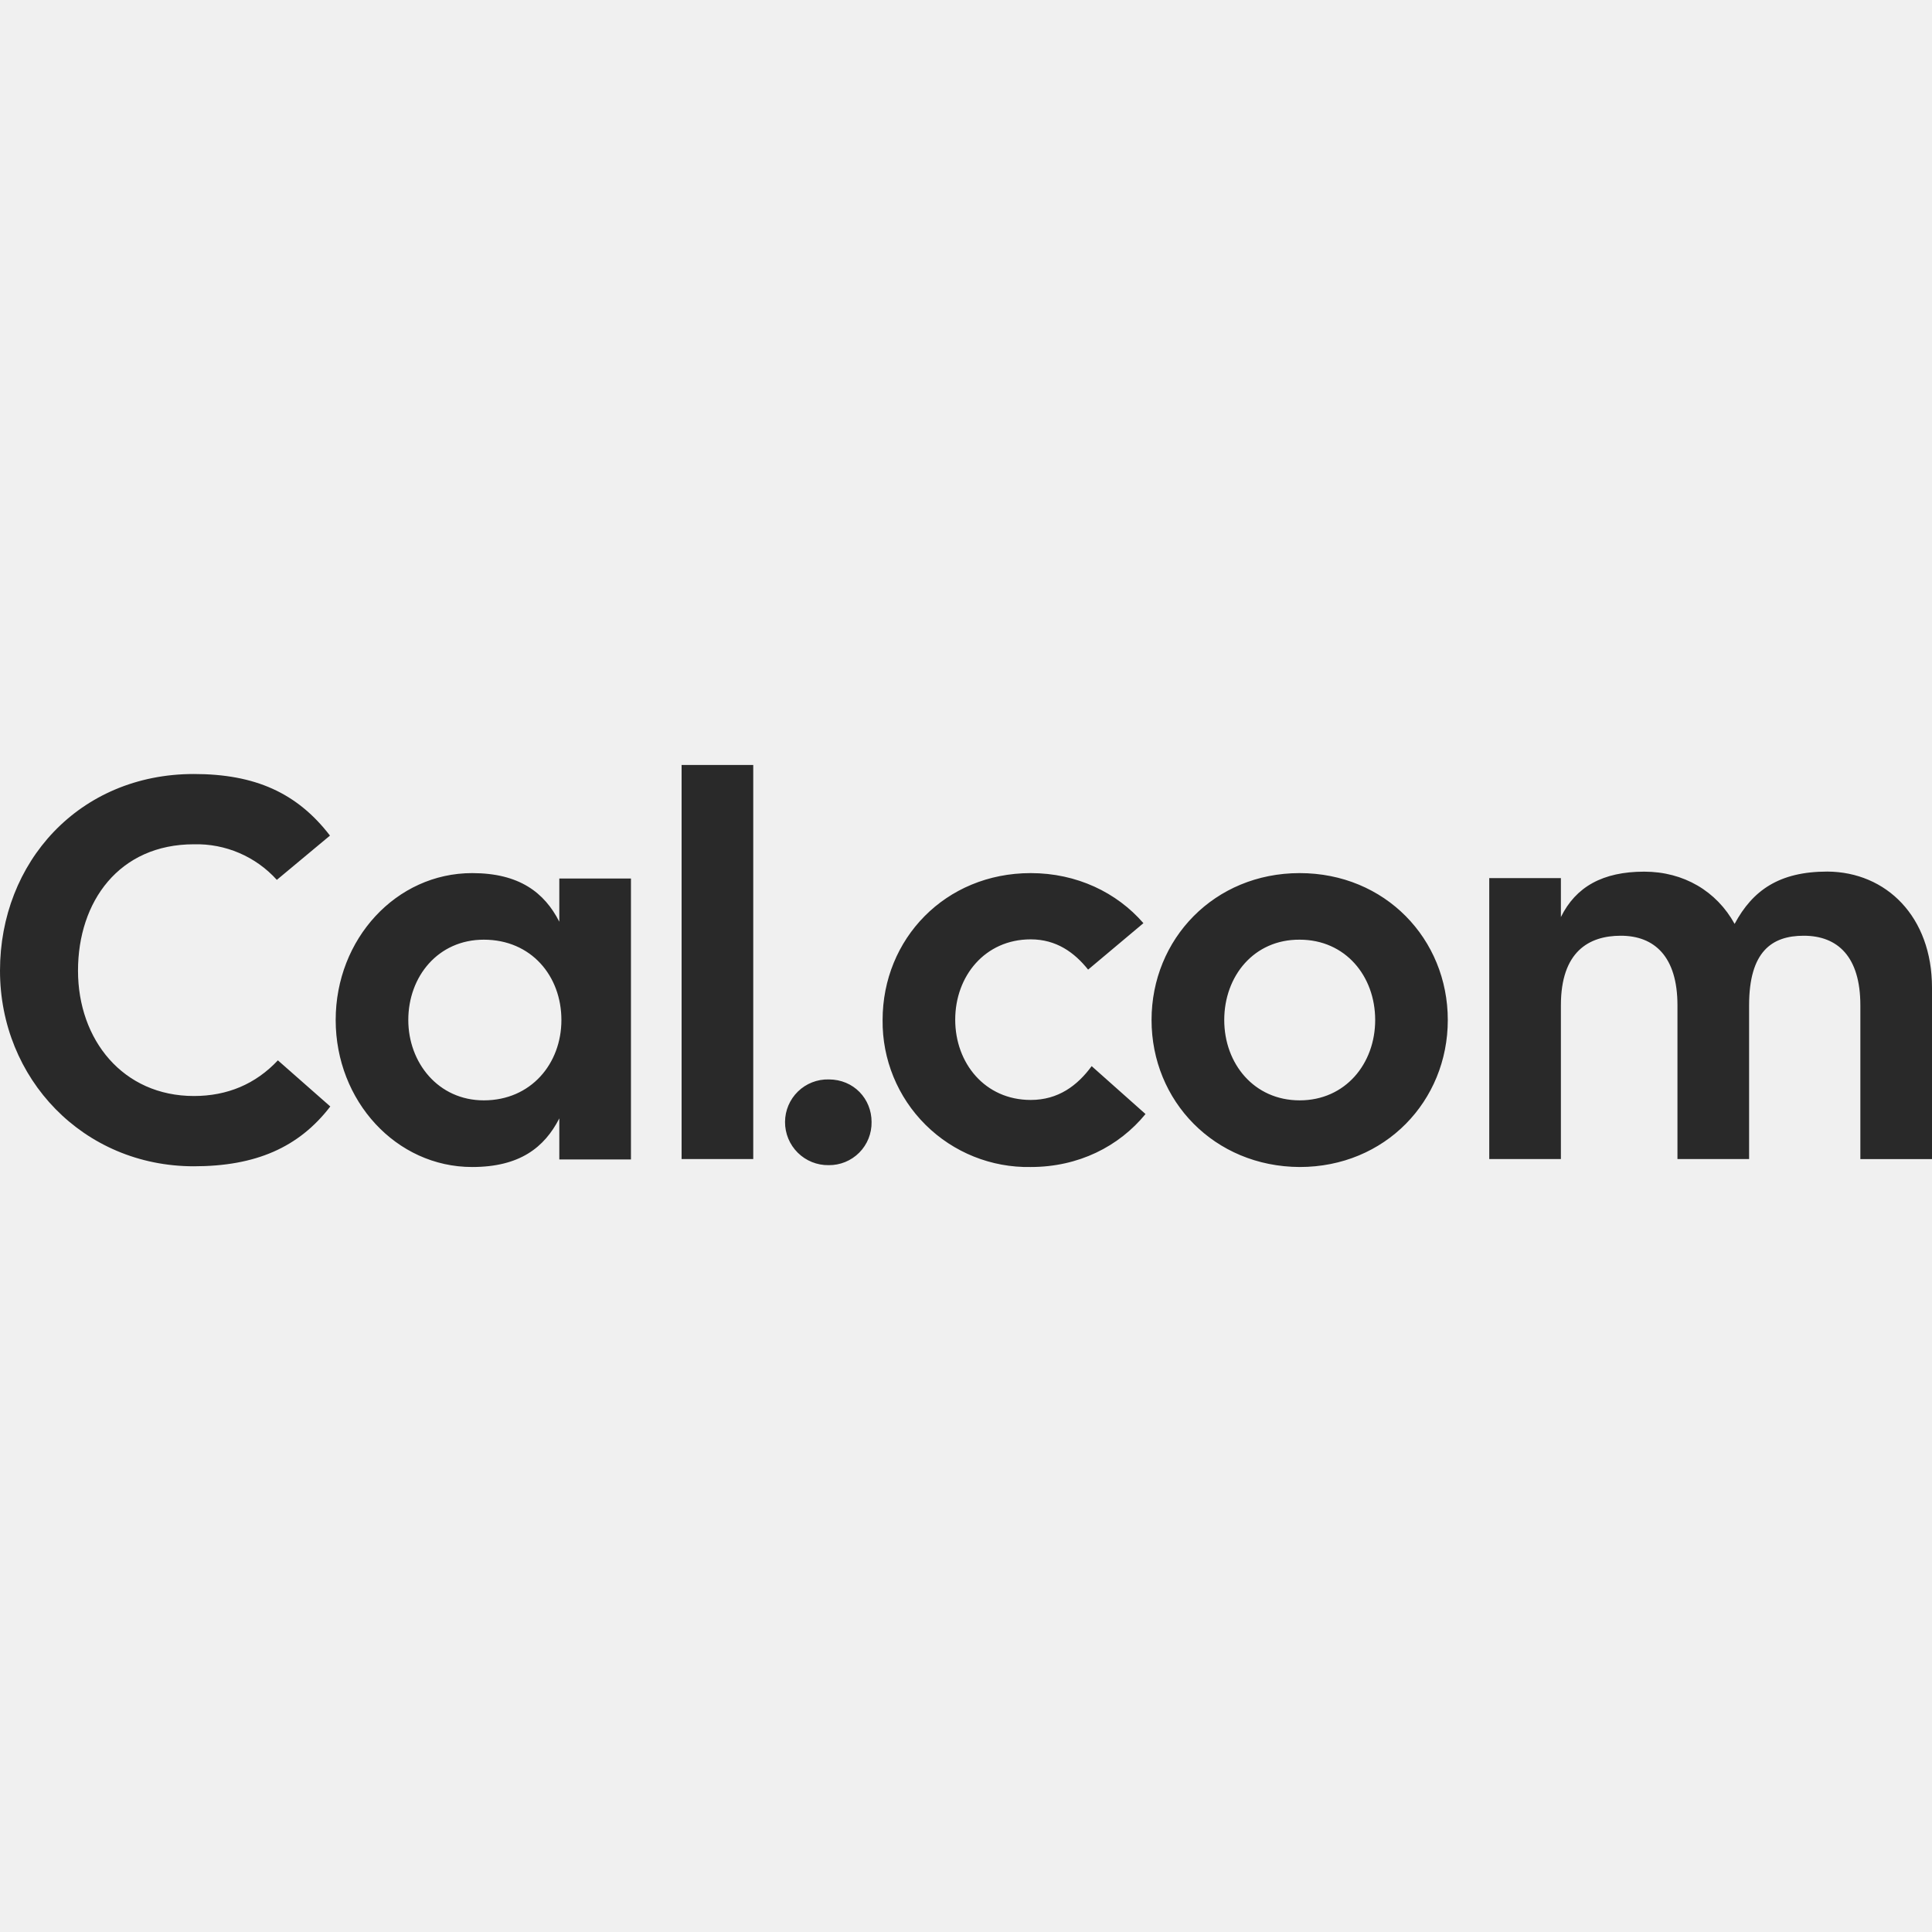
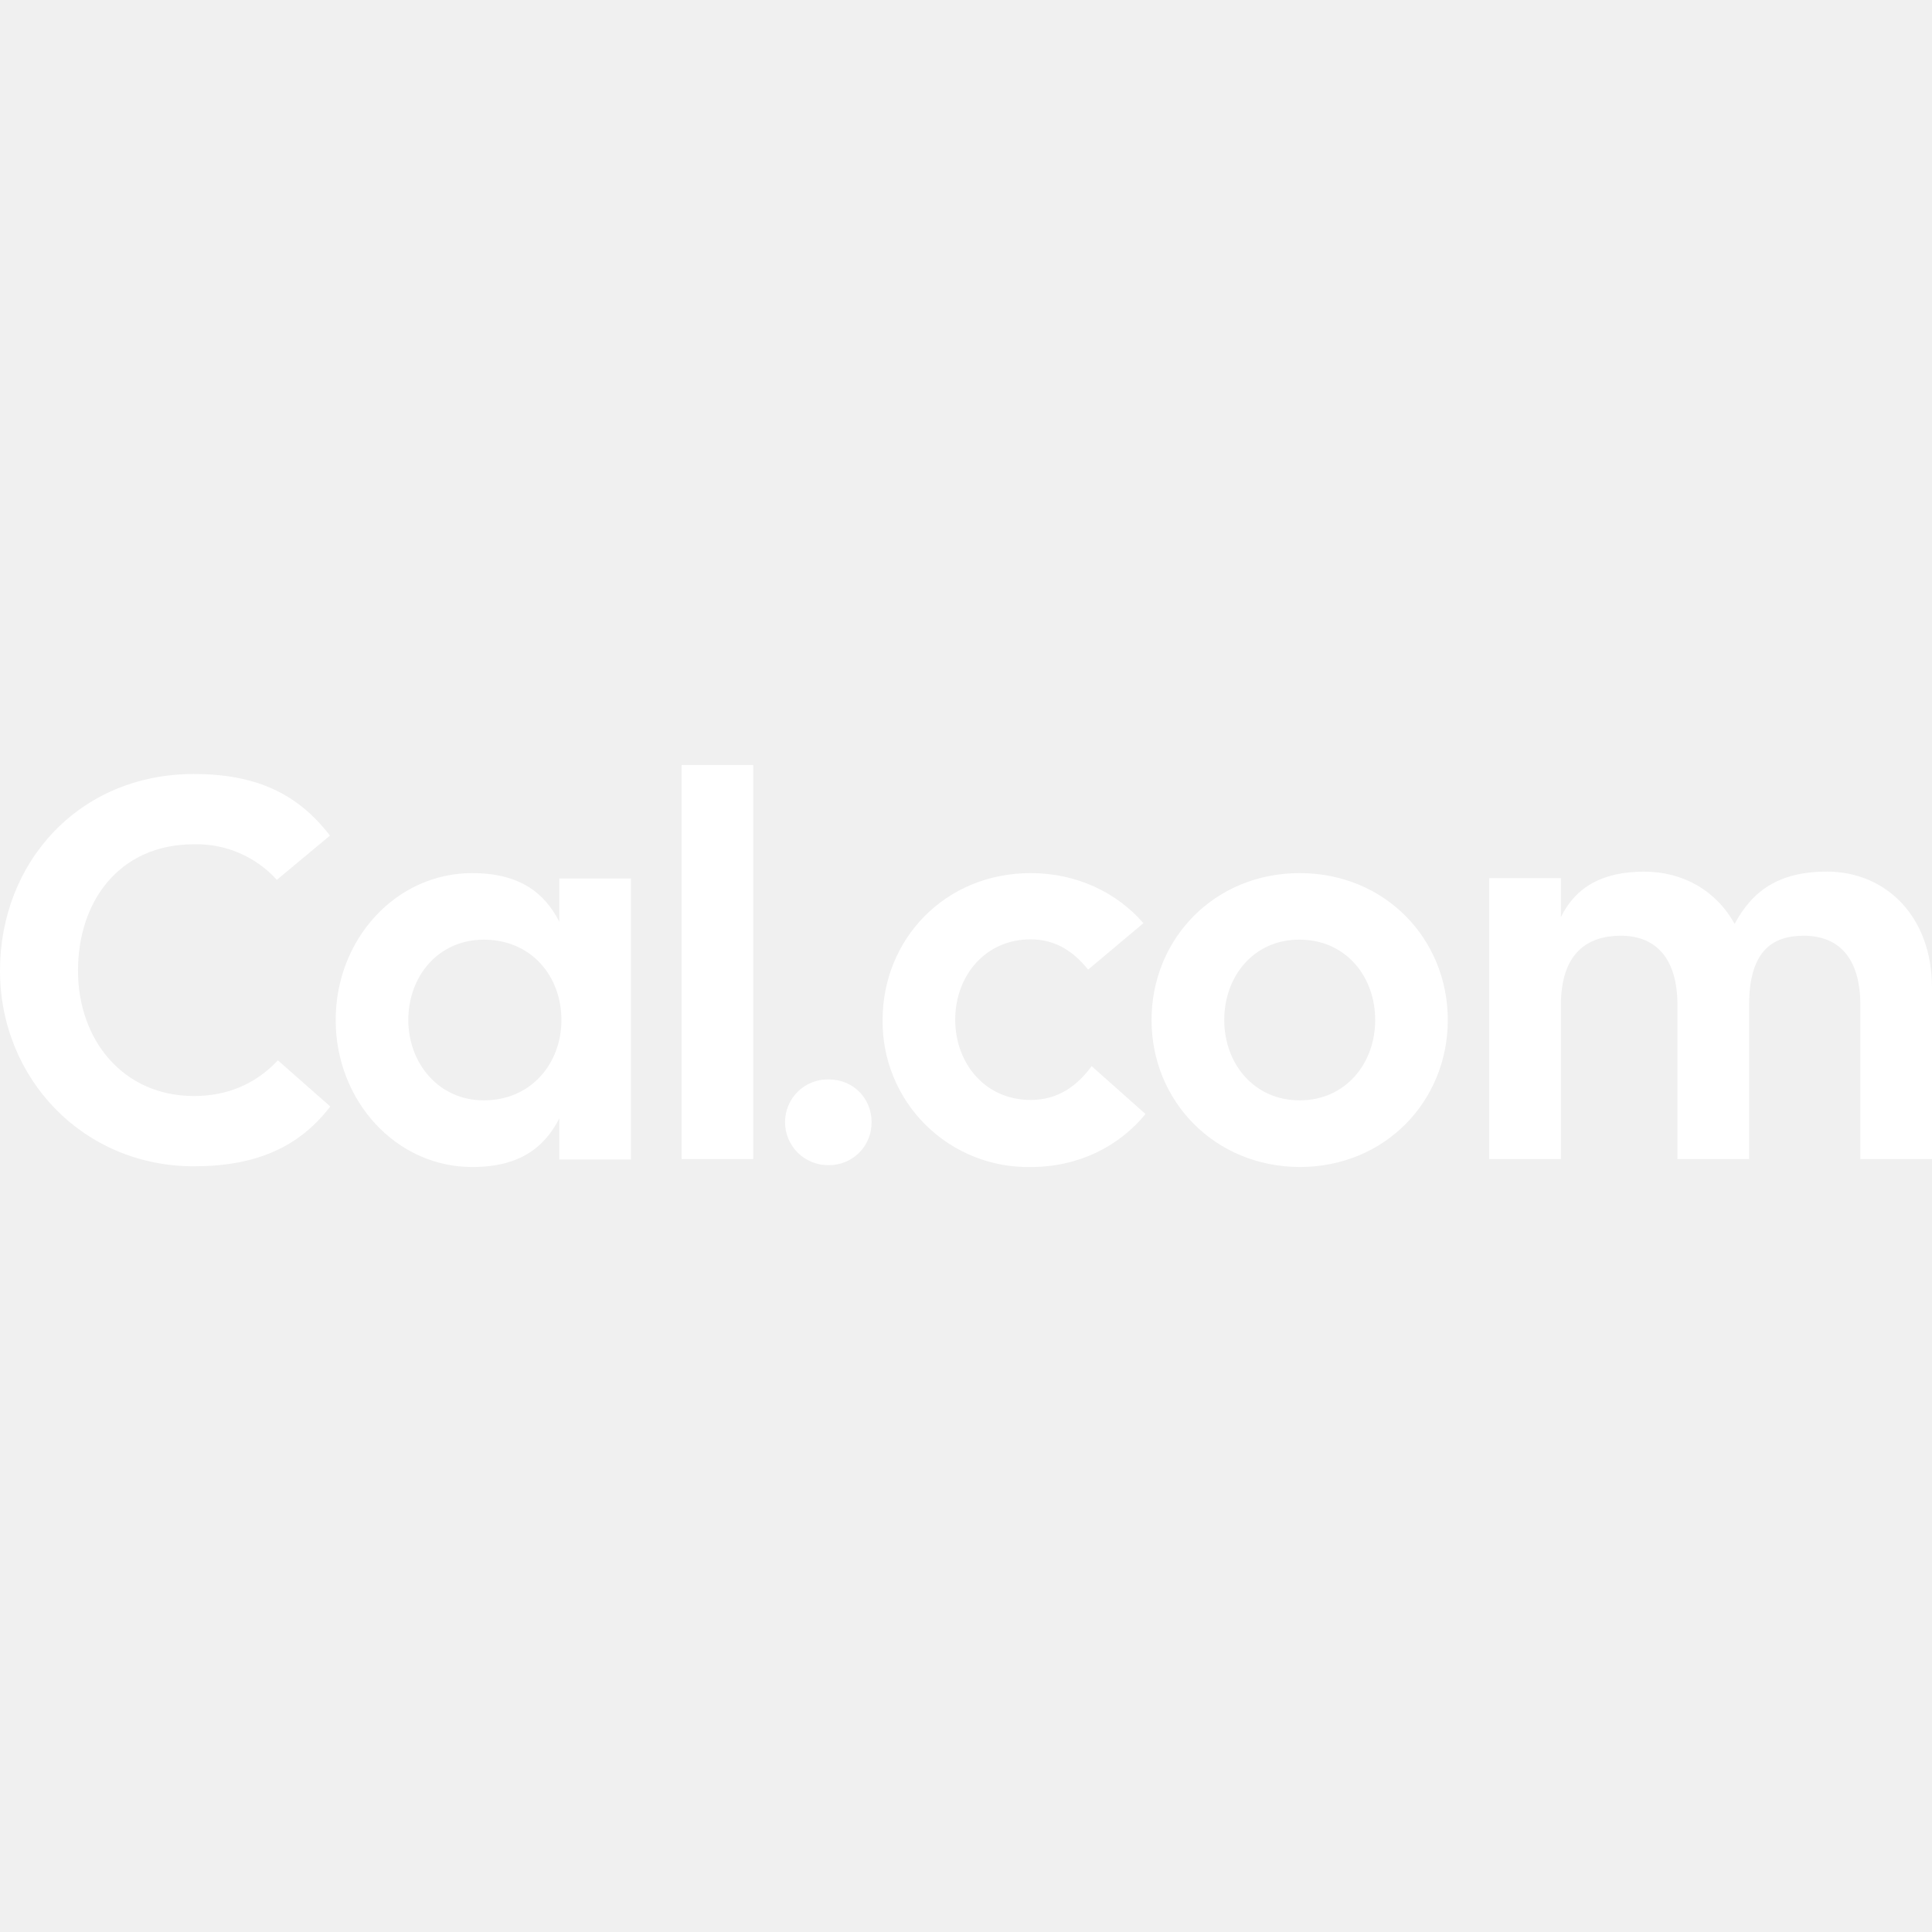
- <svg xmlns="http://www.w3.org/2000/svg" fill="#292929" role="img" viewBox="0 0 24 24">
+ <svg xmlns="http://www.w3.org/2000/svg" viewBox="0 0 24 24" fill="#ffffff">
  <path d="M2.408 14.488C1.035 14.488 0 13.4 0 12.058c0-1.346.982-2.443 2.408-2.443.758 0 1.282.233 1.691.765l-.66.55a1.343 1.343 0 0 0-1.03-.442c-.93 0-1.44.711-1.44 1.57 0 .86.559 1.557 1.44 1.557.413 0 .765-.147 1.043-.443l.651.573c-.391.51-.929.743-1.695.743zM6.948 10.913h.89v3.49h-.89v-.51c-.185.362-.493.604-1.083.604-.943 0-1.695-.82-1.695-1.826 0-1.007.752-1.825 1.695-1.825.585 0 .898.241 1.083.604zm.026 1.758c0-.546-.374-.998-.964-.998-.568 0-.938.457-.938.998 0 .528.37.998.938.998.586 0 .964-.456.964-.998zM8.467 9.503h.89v4.895h-.89zM9.752 13.937a.53.53 0 0 1 .542-.528c.313 0 .533.242.533.528a.527.527 0 0 1-.533.537.534.534 0 0 1-.542-.537zM14.23 13.839c-.33.403-.832.658-1.426.658a1.806 1.806 0 0 1-1.84-1.826c0-1.007.778-1.825 1.84-1.825.572 0 1.07.241 1.4.622l-.687.577c-.172-.215-.396-.376-.713-.376-.568 0-.938.456-.938.998 0 .541.37.997.938.997.343 0 .58-.179.757-.42zM14.305 12.671c0-1.007.78-1.825 1.84-1.825 1.061 0 1.84.818 1.84 1.825 0 1.007-.779 1.826-1.84 1.826-1.06-.005-1.84-.82-1.84-1.826zm2.778 0c0-.546-.37-.998-.938-.998-.568-.004-.937.452-.937.998 0 .542.37.998.937.998.568 0 .938-.456.938-.998zM24 12.269v2.13h-.89v-1.911c0-.604-.281-.864-.704-.864-.396 0-.678.197-.678.864v1.91h-.89v-1.91c0-.604-.285-.864-.704-.864-.396 0-.744.197-.744.864v1.91h-.89v-3.49h.89v.484c.185-.376.52-.564 1.035-.564.489 0 .898.241 1.123.649.224-.417.554-.65 1.153-.65.731.005 1.299.56 1.299 1.442z" />
</svg>
